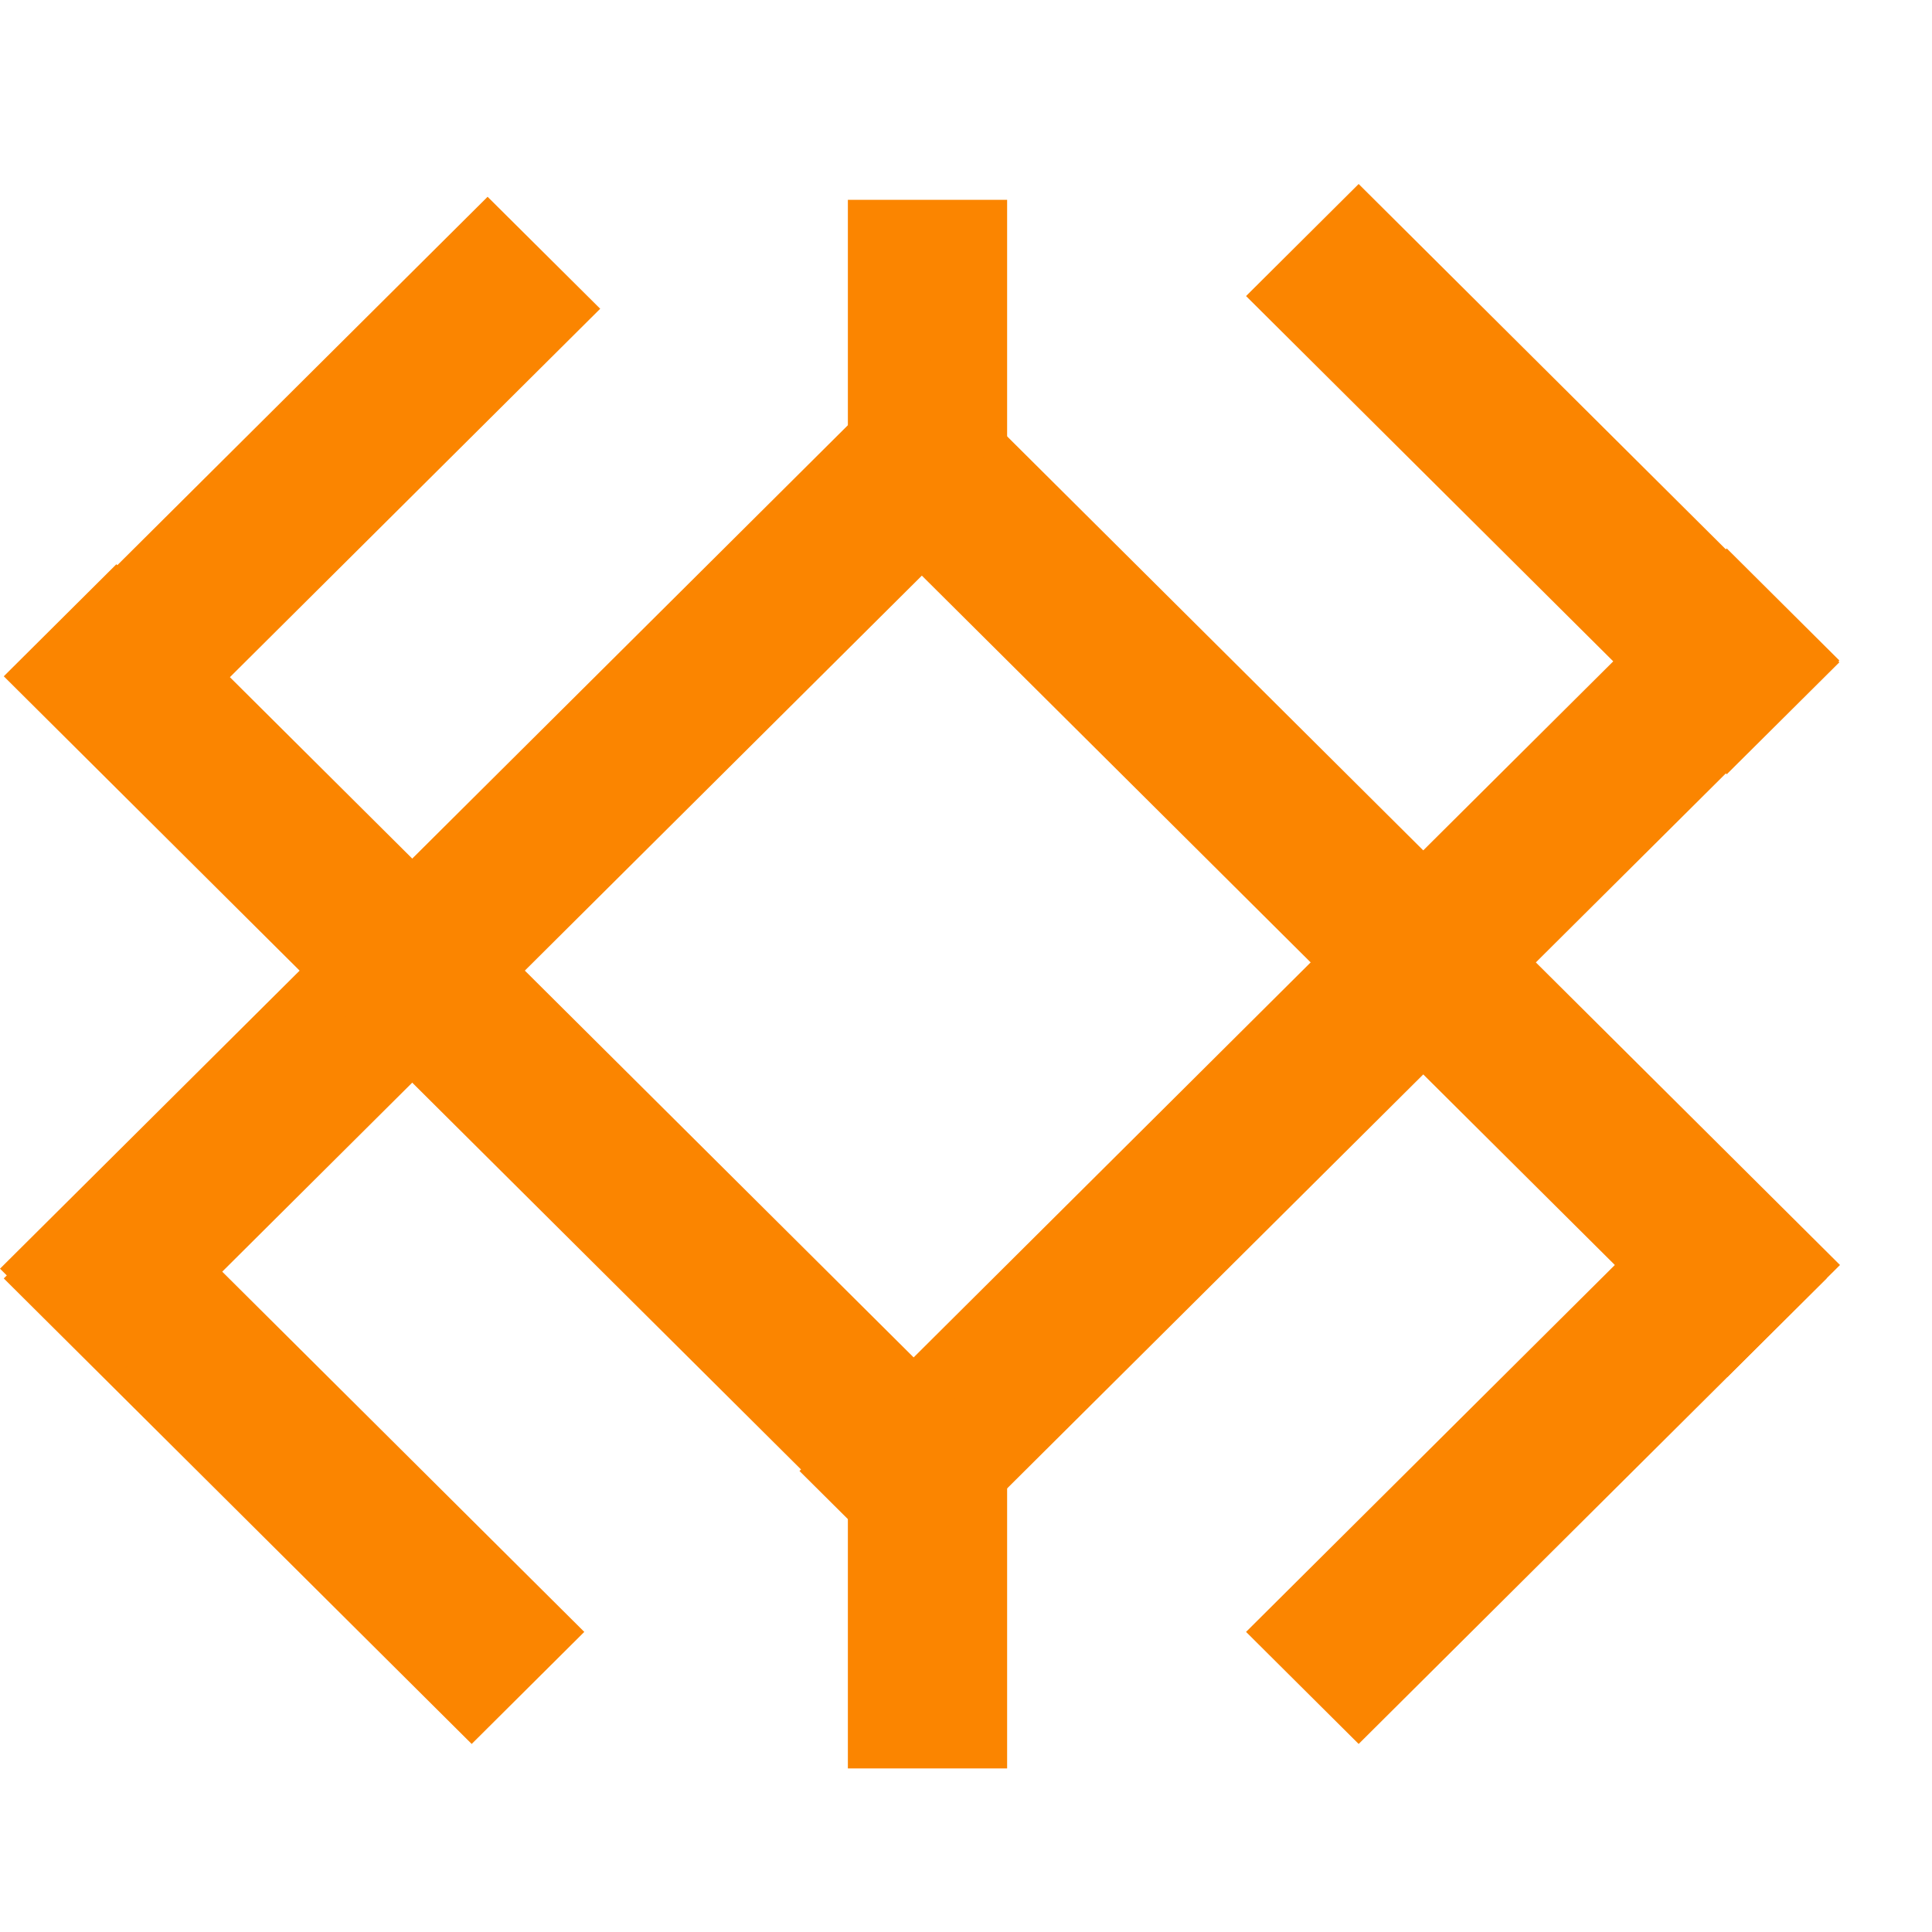
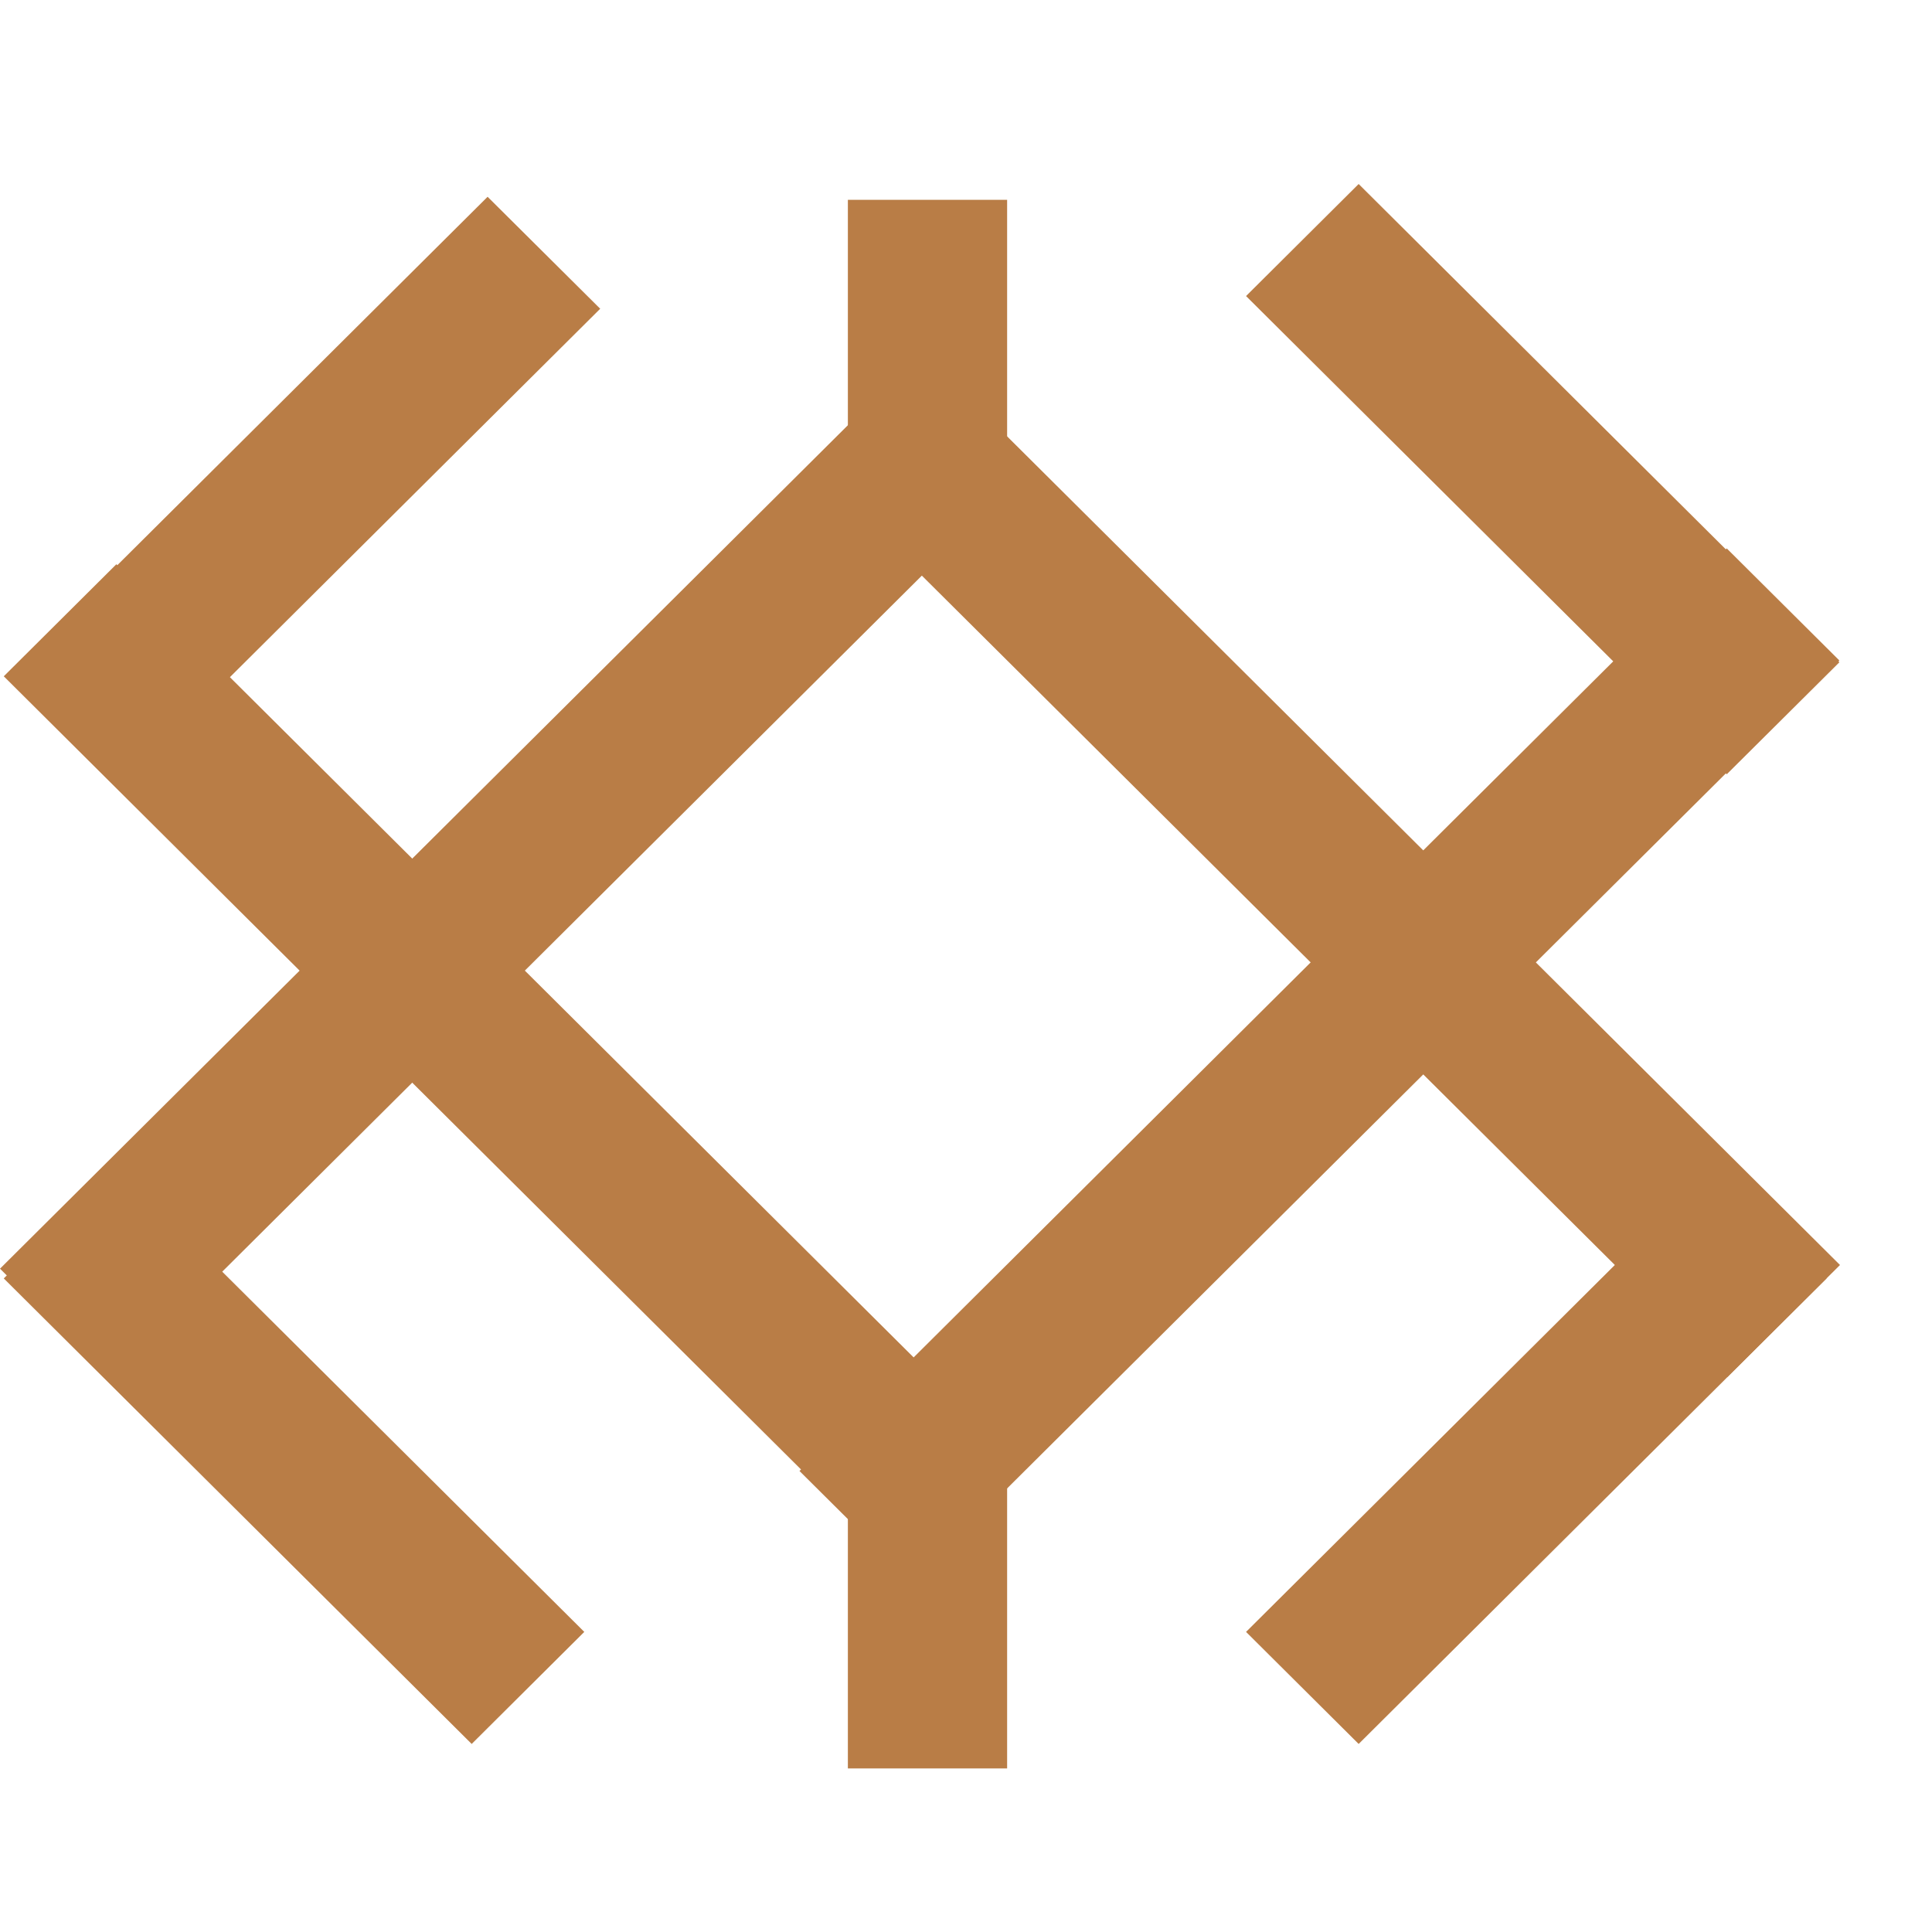
<svg xmlns="http://www.w3.org/2000/svg" width="21" height="21" viewBox="0 0 21 21" fill="none">
-   <path d="M9.216 2.172H10.947V6.133H9.216V2.172Z" fill="#FB8500" />
-   <path d="M9.216 15.261H10.947V19.222H9.216V15.261Z" fill="#FB8500" />
-   <path d="M13.544 3.218L14.768 2L19.993 7.199L18.769 8.416L13.544 3.218Z" fill="#FB8500" />
-   <path d="M5.3 2.139L6.524 3.356L1.438 8.416L0.214 7.199L5.3 2.139Z" fill="#FB8500" />
-   <path d="M6.351 17.738L5.127 18.956L0.041 13.896L1.265 12.678L6.351 17.738Z" fill="#FB8500" />
-   <path d="M14.768 18.956L13.544 17.738L18.63 12.678L19.854 13.896L14.768 18.956Z" fill="#FB8500" />
-   <path d="M9.914 17.206L8.69 15.989L18.769 5.961L19.993 7.179L9.914 17.206Z" fill="#FB8500" />
-   <path d="M8.805 5.048L10.029 3.83L20 13.75L18.776 14.967L8.805 5.048Z" fill="#FB8500" />
-   <path d="M9.774 4.067L10.998 5.284L1.224 15.008L0 13.79L9.774 4.067Z" fill="#FB8500" />
-   <path d="M11.039 15.857L9.815 17.075L0.041 7.351L1.265 6.133L11.039 15.857Z" fill="#FB8500" />
+   <path d="M9.216 2.172H10.947V6.133H9.216V2.172Z" fill="#B97D46" />
+   <path d="M9.216 15.261H10.947V19.222H9.216V15.261Z" fill="#B97D46" />
+   <path d="M13.544 3.218L14.768 2L19.993 7.199L18.769 8.416L13.544 3.218Z" fill="#B97D46" />
+   <path d="M5.3 2.139L6.524 3.356L1.438 8.416L0.214 7.199L5.3 2.139Z" fill="#B97D46" />
+   <path d="M6.351 17.738L5.127 18.956L0.041 13.896L1.265 12.678L6.351 17.738Z" fill="#B97D46" />
+   <path d="M14.768 18.956L13.544 17.738L18.63 12.678L19.854 13.896L14.768 18.956Z" fill="#B97D46" />
+   <path d="M9.914 17.206L8.69 15.989L18.769 5.961L19.993 7.179L9.914 17.206Z" fill="#B97D46" />
+   <path d="M8.805 5.048L10.029 3.83L20 13.75L18.776 14.967L8.805 5.048Z" fill="#B97D46" />
+   <path d="M9.774 4.067L10.998 5.284L1.224 15.008L0 13.79L9.774 4.067Z" fill="#B97D46" />
+   <path d="M11.039 15.857L9.815 17.075L0.041 7.351L1.265 6.133L11.039 15.857Z" fill="#B97D46" />
</svg>
